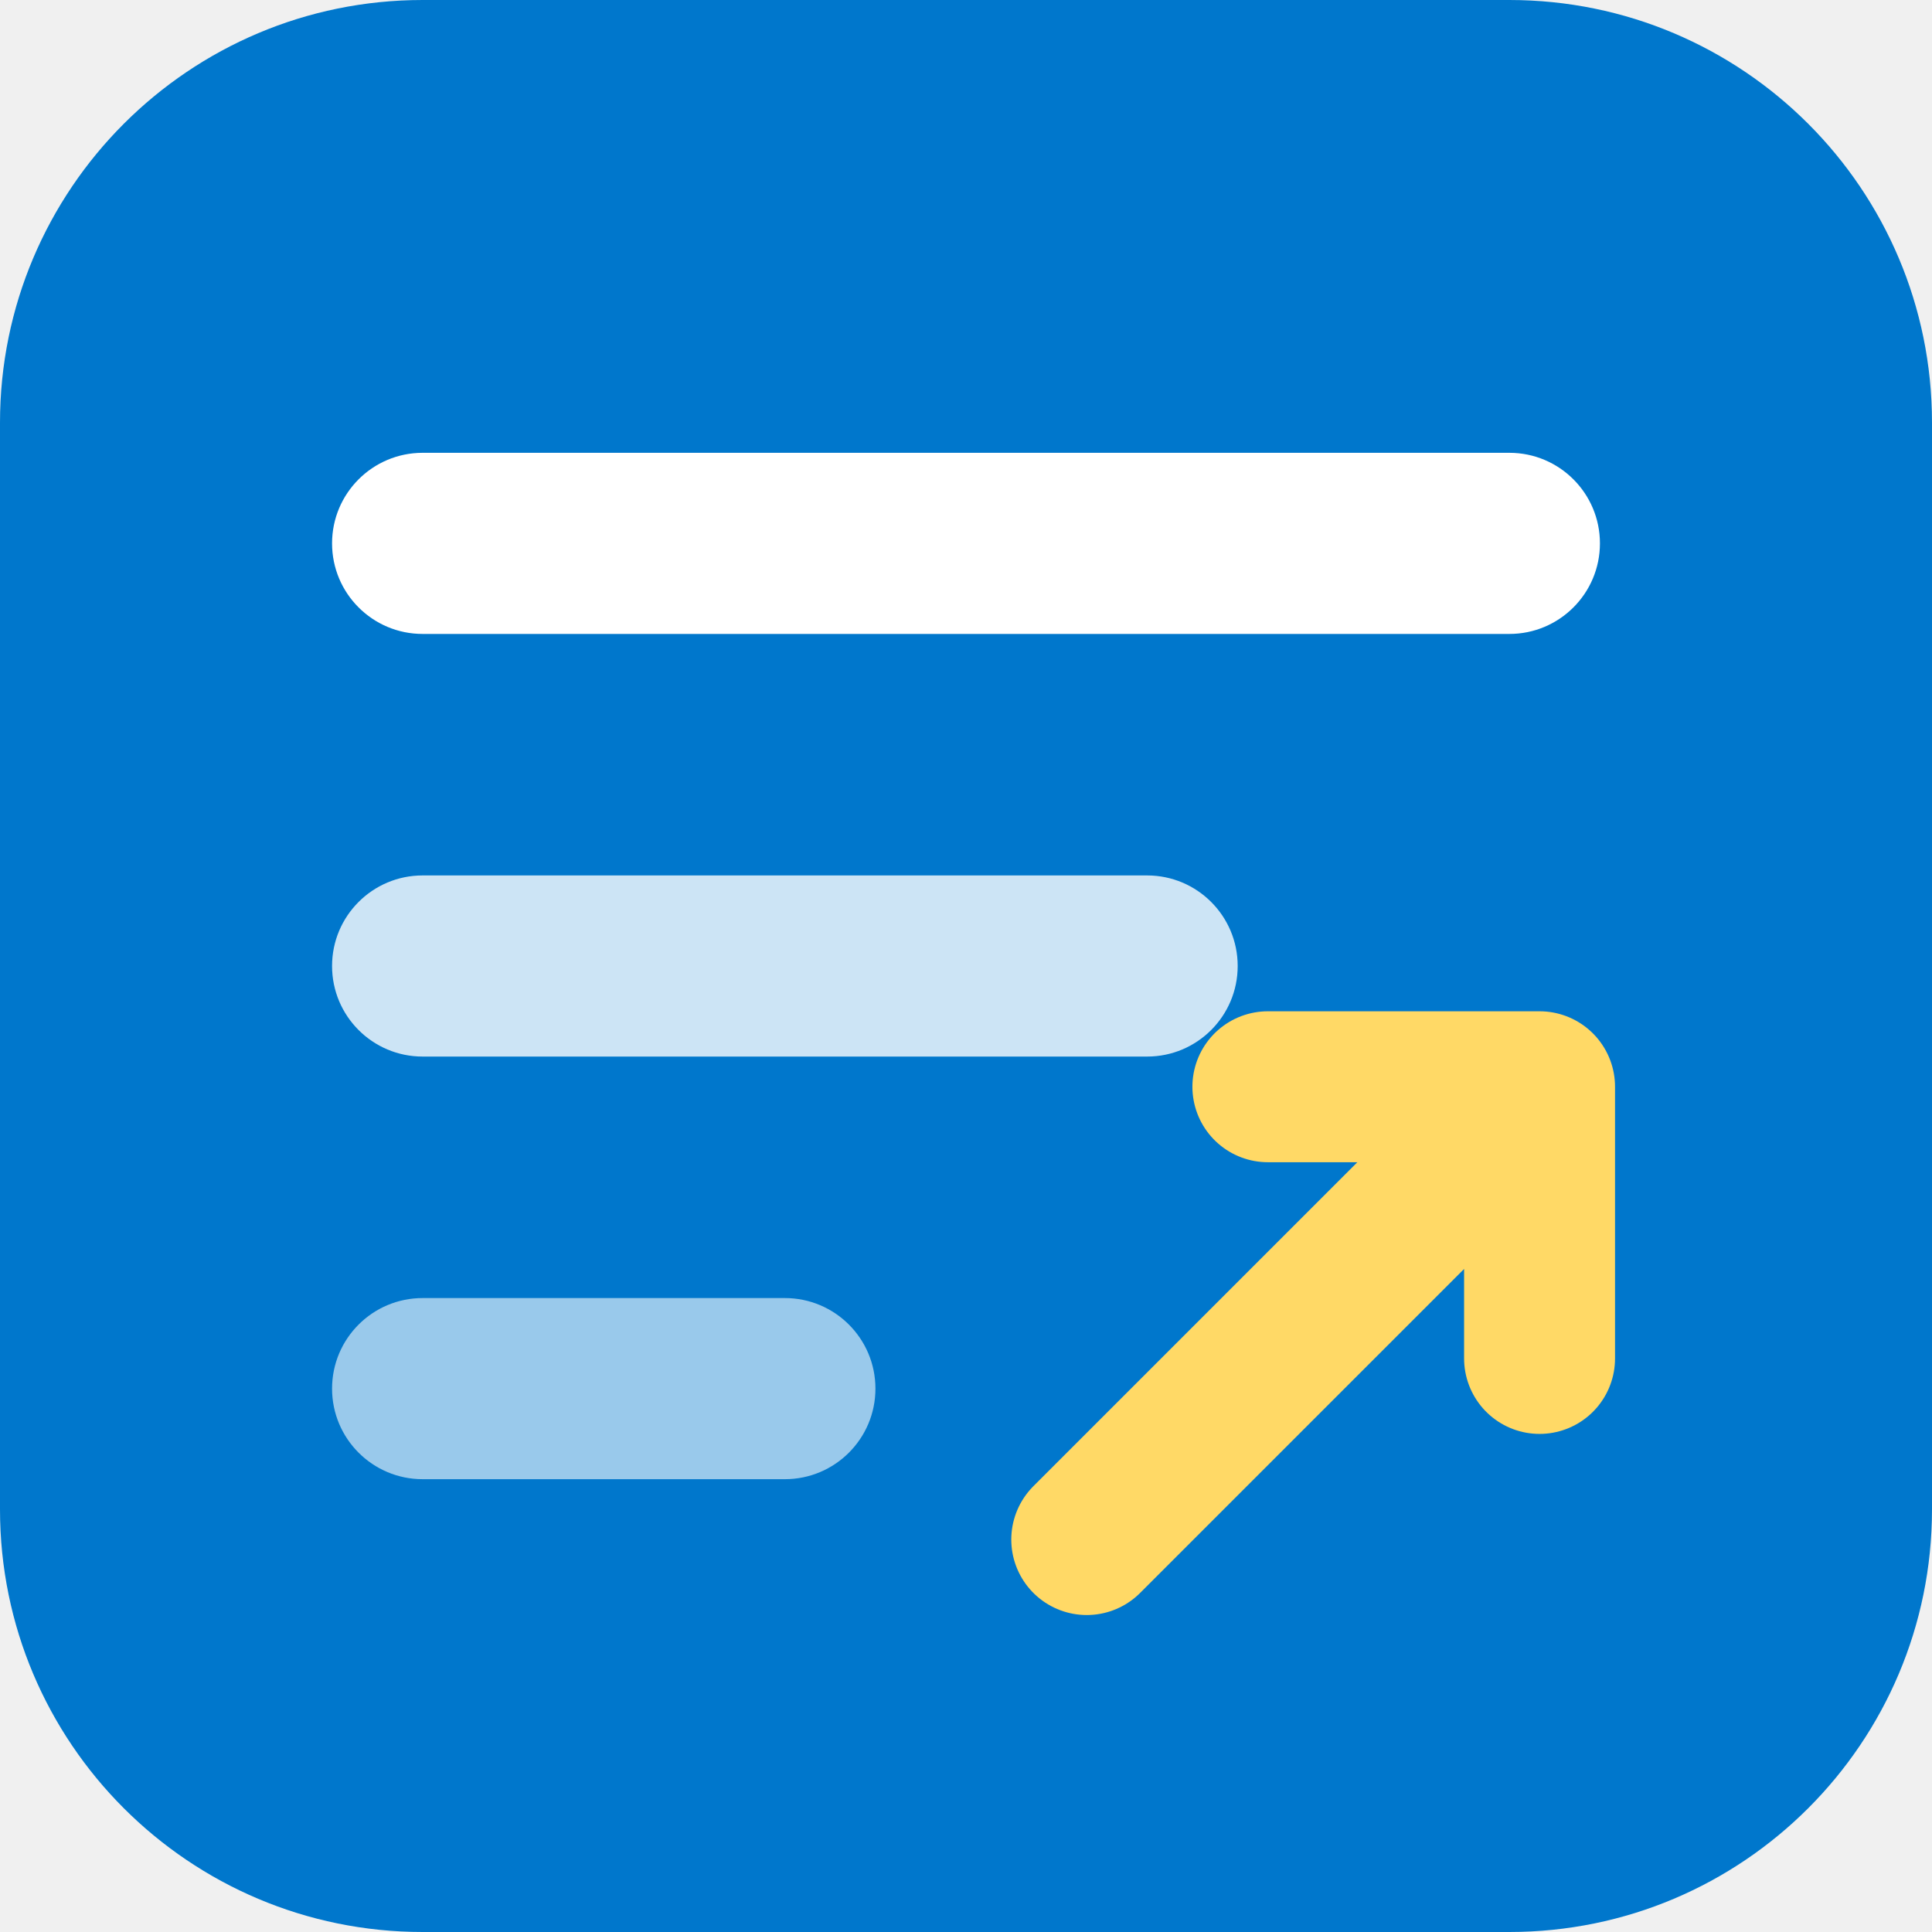
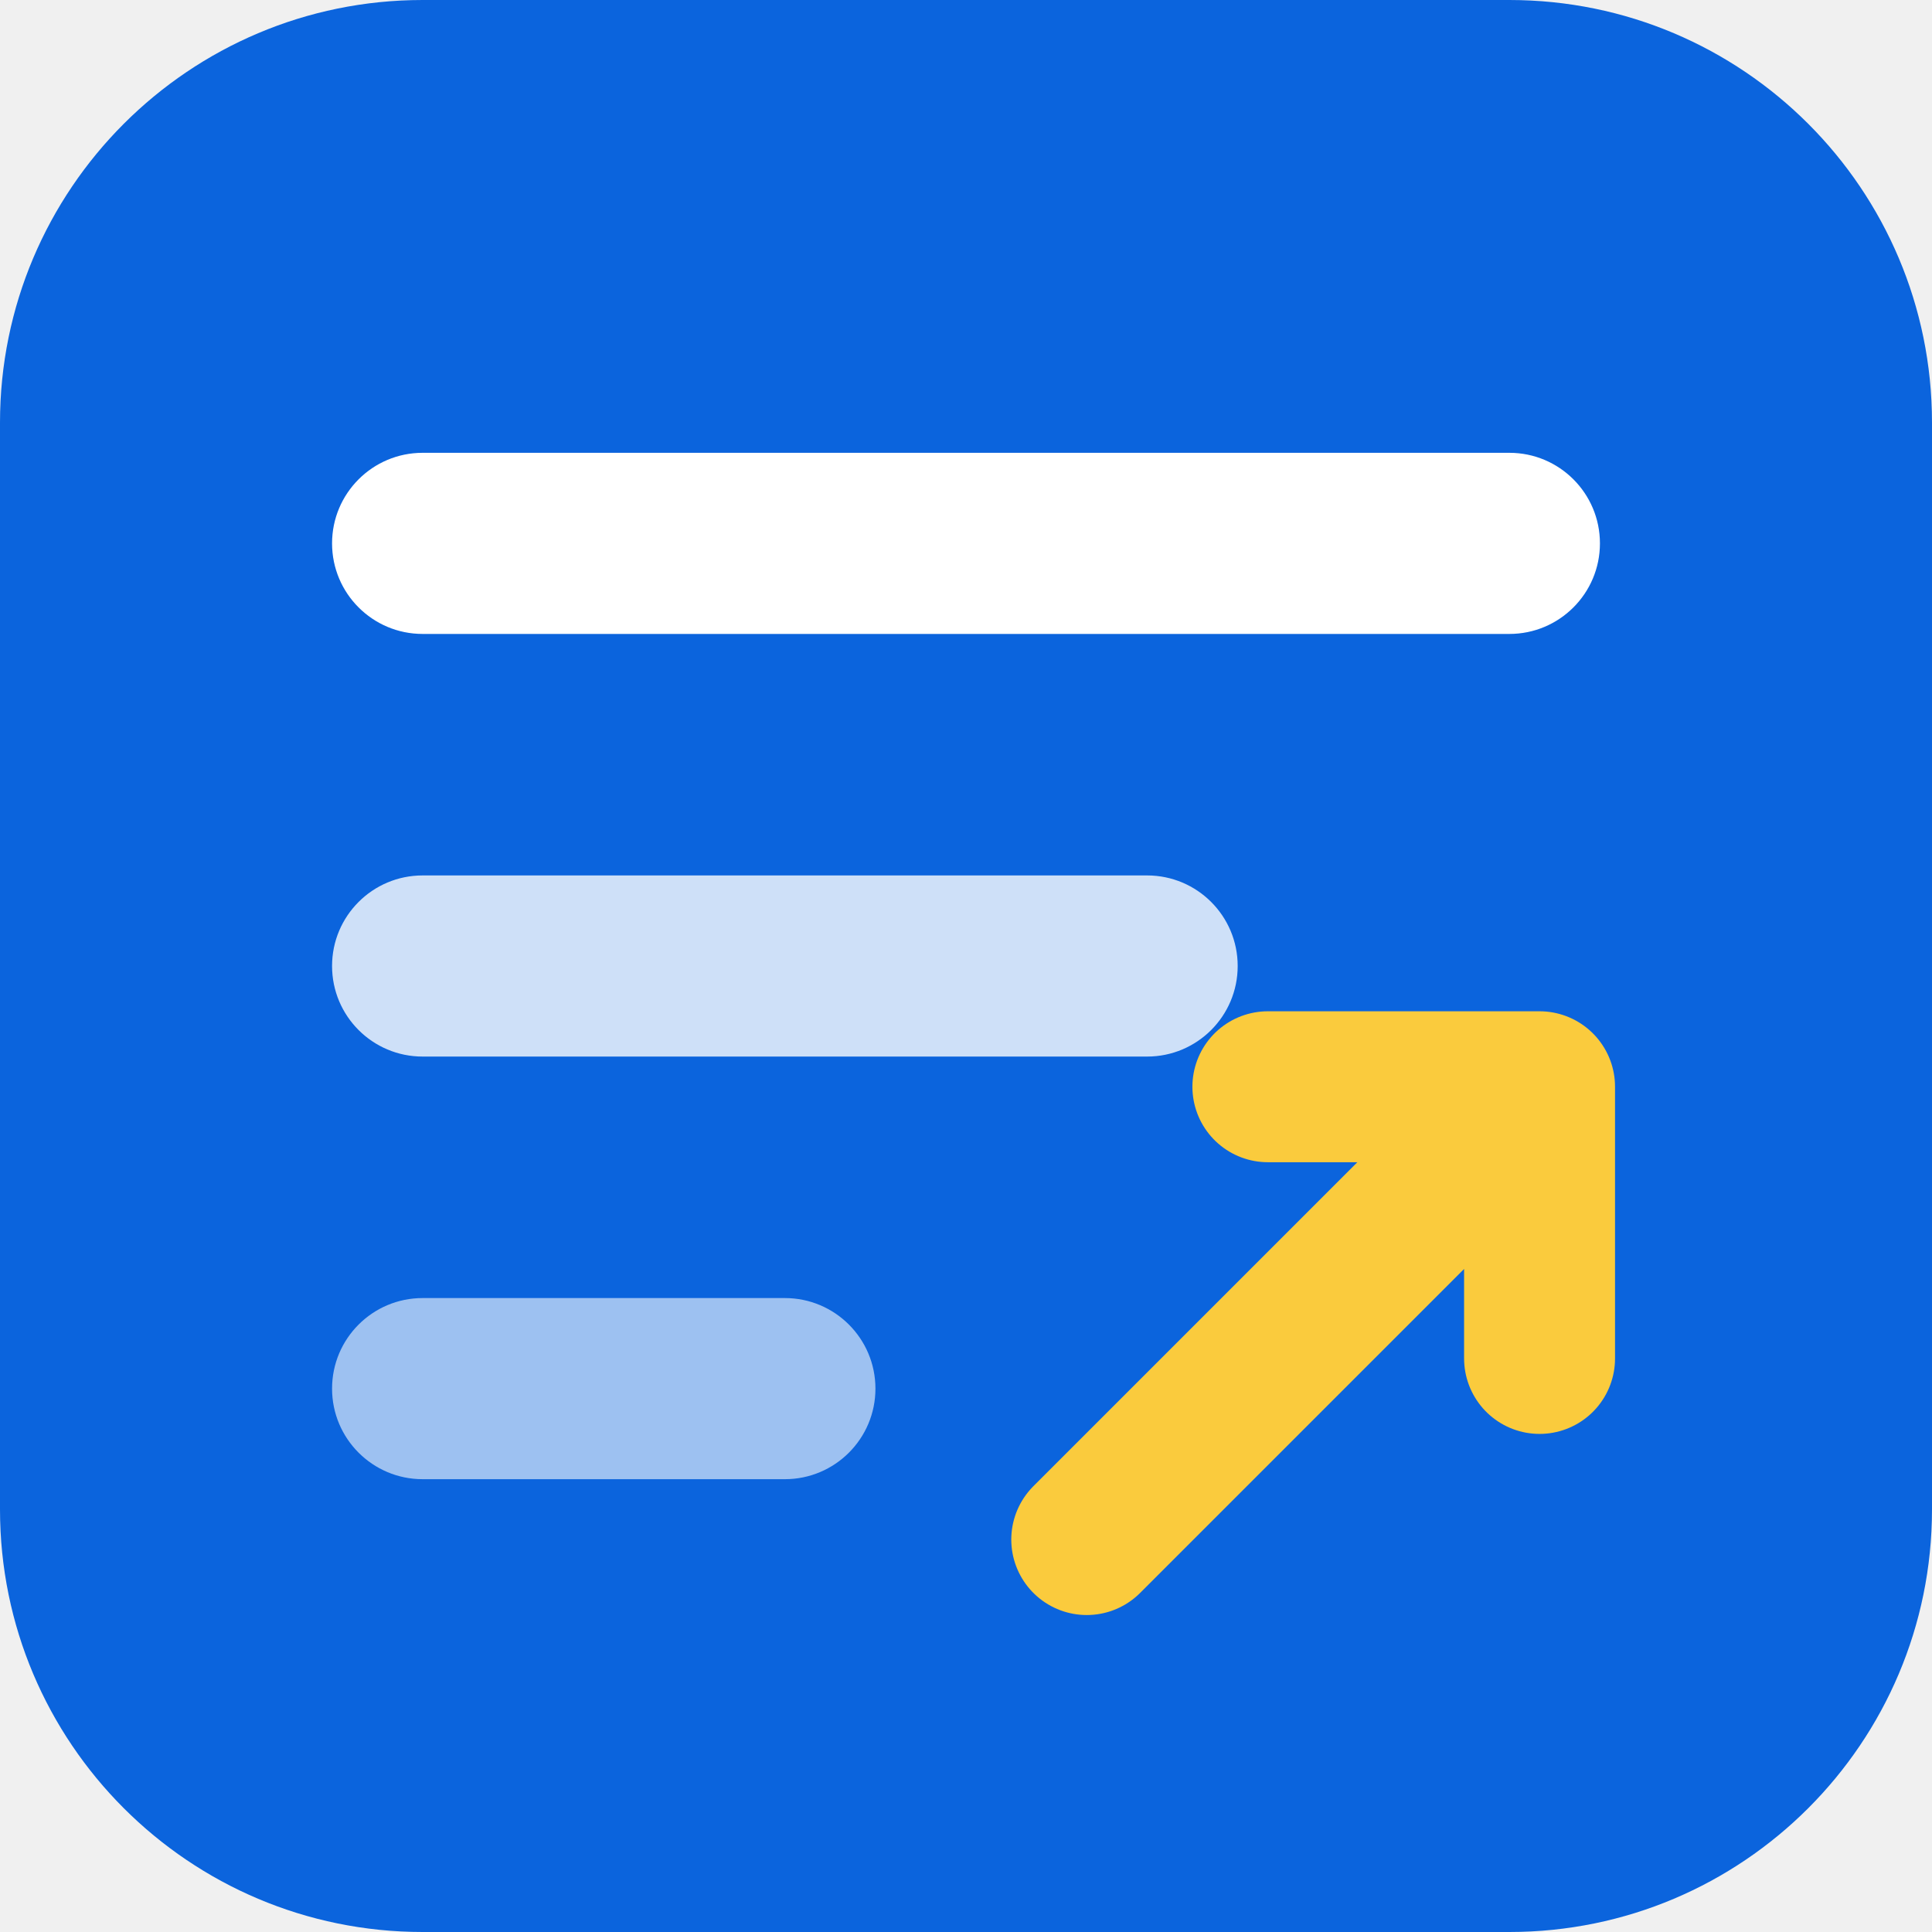
<svg xmlns="http://www.w3.org/2000/svg" viewBox="0 0 128 128">
-   <rect width="128" height="128" rx="28" fill="#0077cc" />
+   <rect width="128" height="128" rx="28" fill="#0b64dd" />
  <rect x="22" y="30" width="84" height="12" rx="6" fill="#ffffff" />
  <rect x="22" y="58" width="60" height="12" rx="6" fill="#ffffff" fill-opacity="0.8" />
  <rect x="22" y="86" width="36" height="12" rx="6" fill="#ffffff" fill-opacity="0.6" />
-   <path d="M72 102 L102 72 M84 72 H102 V90" fill="none" stroke="#ffd966" stroke-width="10" stroke-linecap="round" stroke-linejoin="round" />
+   <path d="M72 102 L102 72 M84 72 H102 V90" fill="none" stroke="#facb3d" stroke-width="10" stroke-linecap="round" stroke-linejoin="round" />
</svg>
